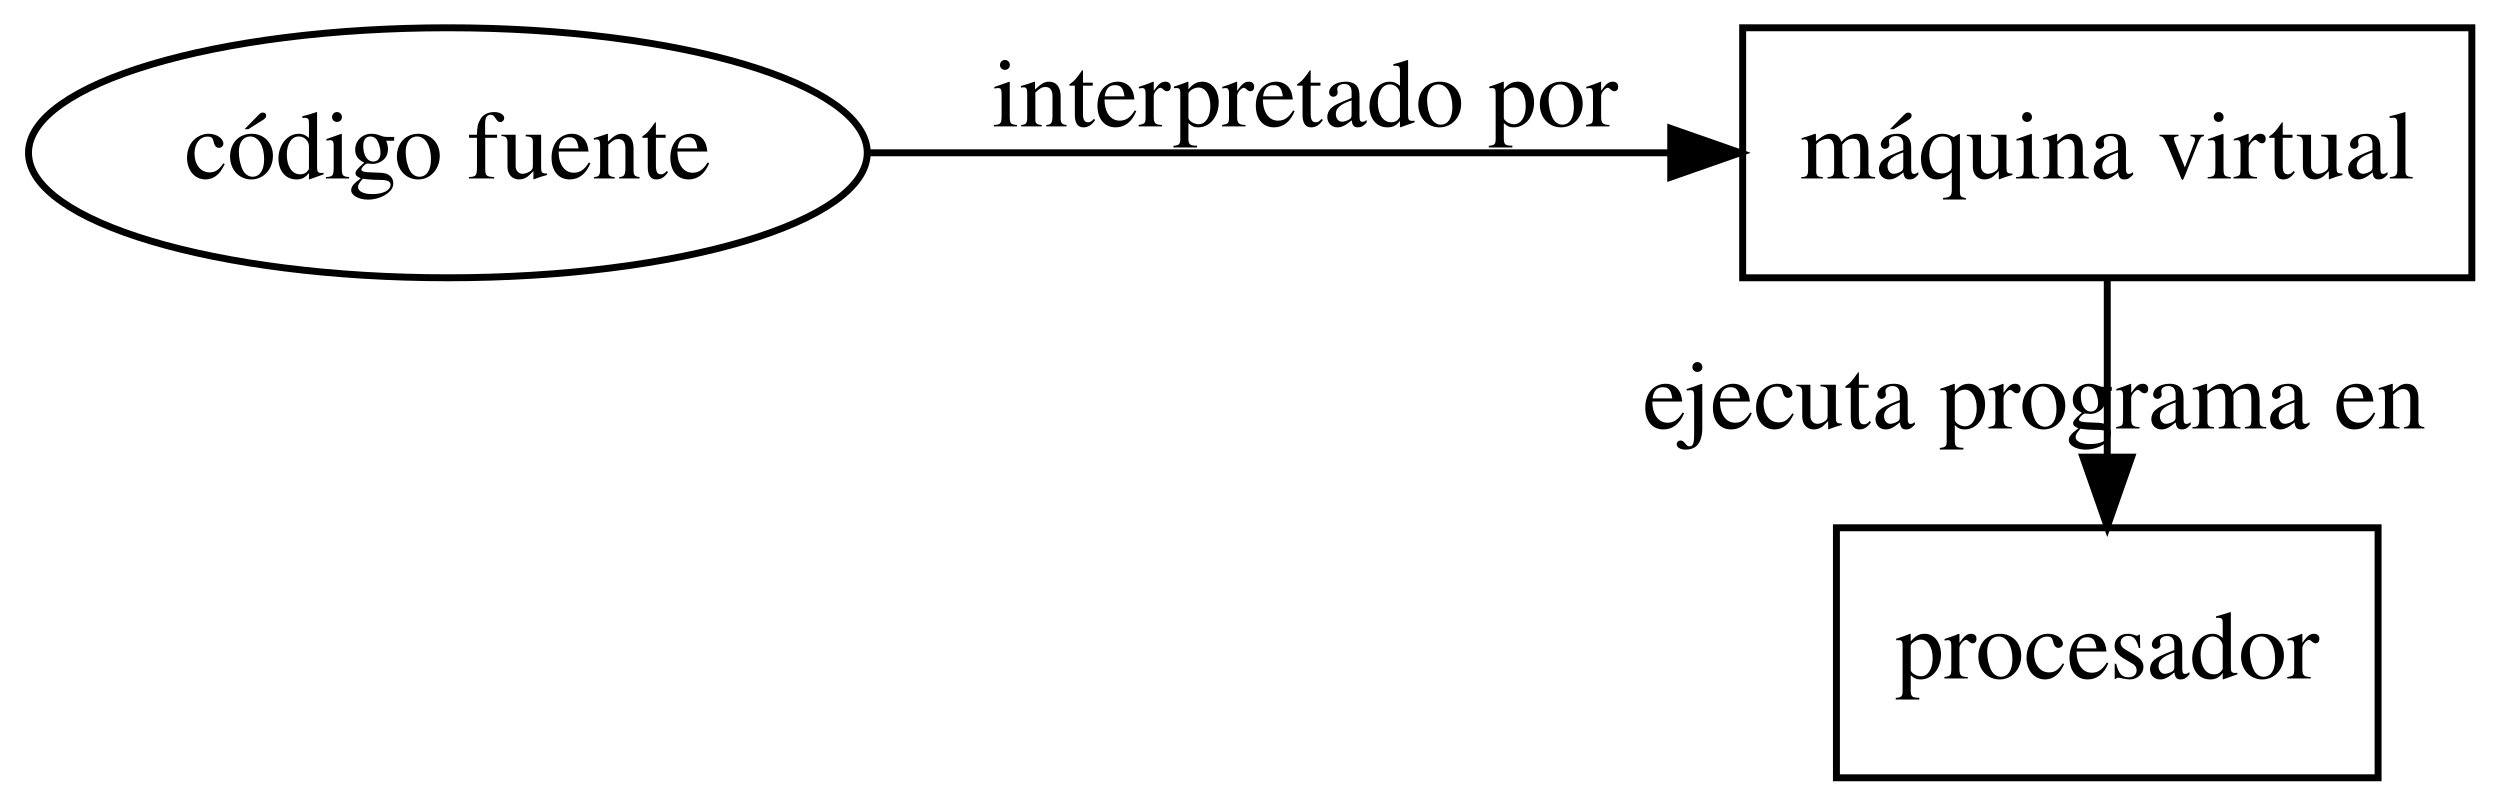
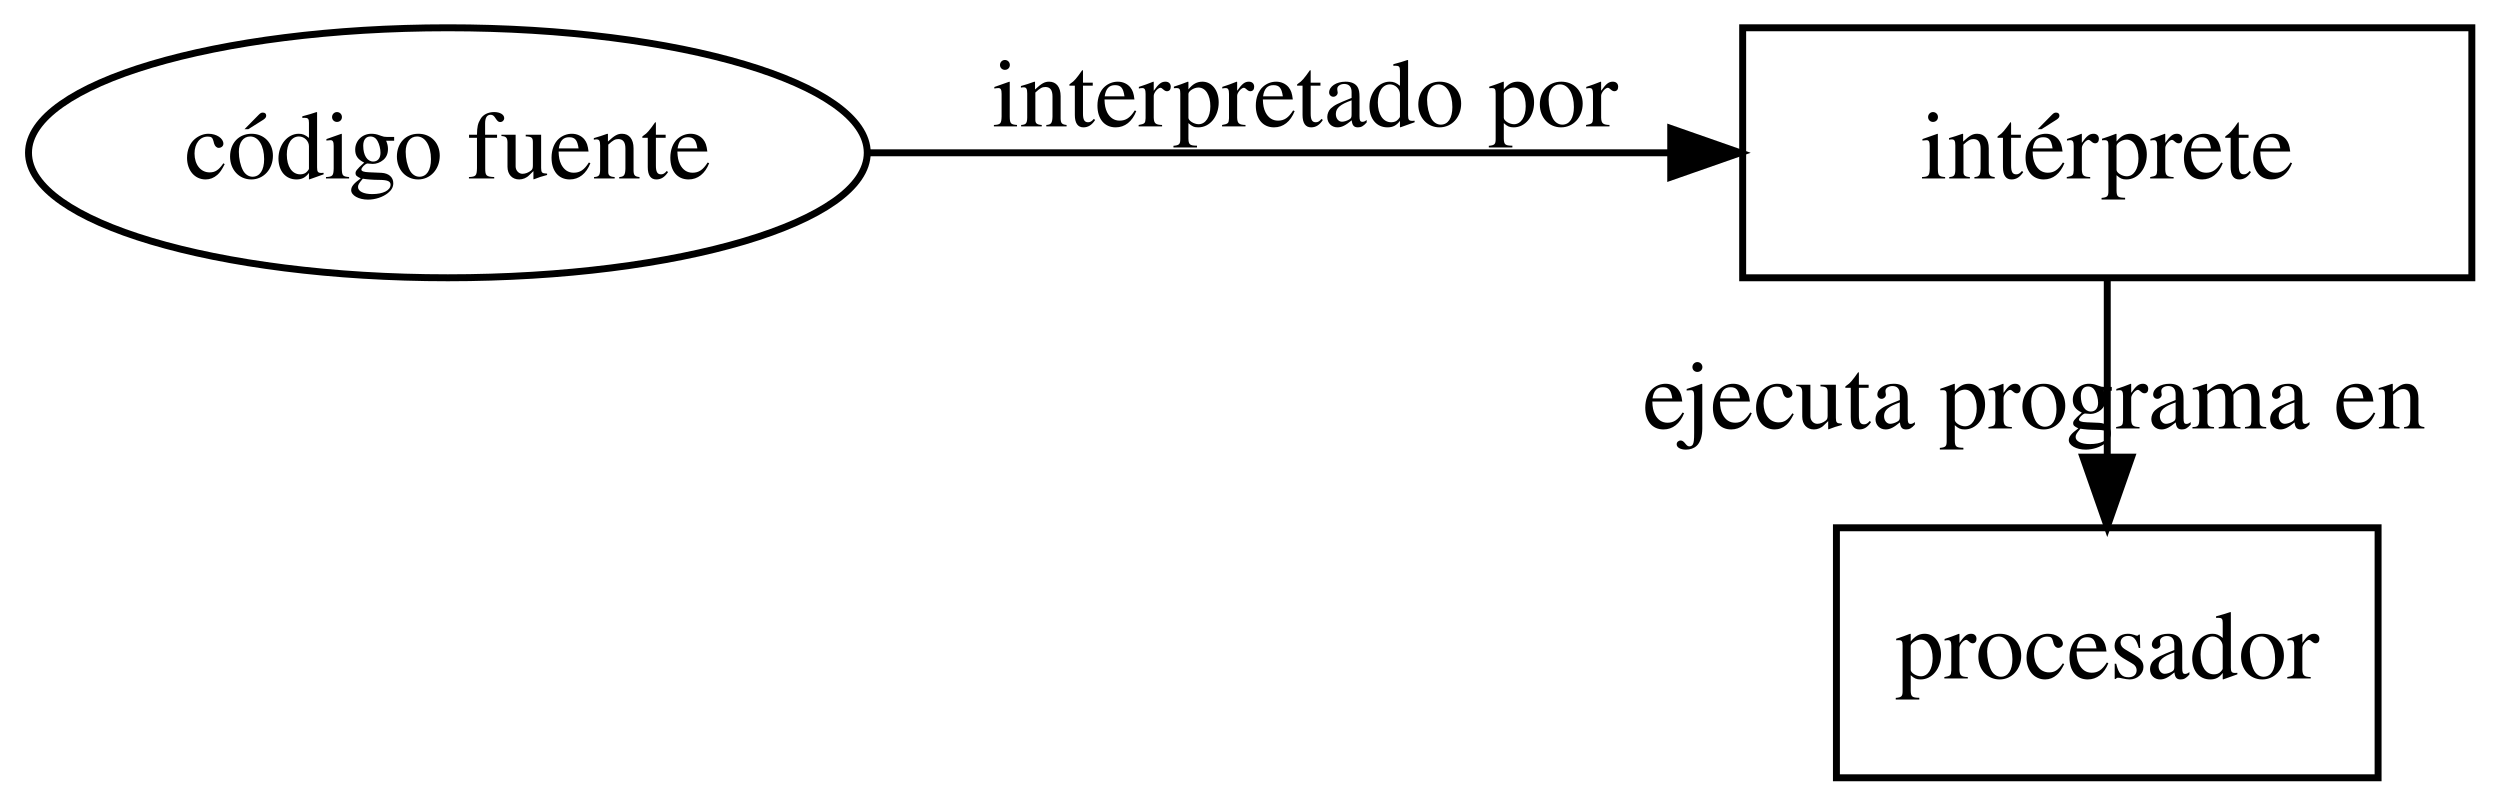
<svg xmlns="http://www.w3.org/2000/svg" width="360pt" height="116pt" viewBox="0.00 0.00 359.89 116.00">
  <g id="graph0" class="graph" transform="scale(1 1) rotate(0) translate(4 112)">
    <g id="node1" class="node">
      <polygon fill="none" stroke="black" points="338.39,-36 260.39,-36 260.39,0 338.39,0 338.39,-36" />
      <text text-anchor="middle" x="299.39" y="-14.3" font-family="Times,serif" font-size="14.00">procesador</text>
    </g>
    <g id="node2" class="node">
      <polygon fill="none" stroke="black" points="351.89,-108 246.89,-108 246.89,-72 351.89,-72 351.89,-108" />
-       <text text-anchor="middle" x="299.39" y="-86.3" font-family="Times,serif" font-size="14.00">máquina virtual</text>
+       <text text-anchor="middle" x="299.39" y="-86.3" font-family="Times,serif" font-size="14.00">intérprete</text>
    </g>
    <g id="edge2" class="edge">
      <path fill="none" stroke="black" d="M299.39,-71.59C299.39,-63.94 299.39,-54.89 299.39,-46.43" />
      <polygon fill="black" stroke="black" points="302.89,-46.17 299.39,-36.17 295.89,-46.17 302.89,-46.17" />
      <text text-anchor="middle" x="288.89" y="-50.3" font-family="Times,serif" font-size="14.00">ejecuta programa en</text>
    </g>
    <g id="node3" class="node">
      <ellipse fill="none" stroke="black" cx="60.44" cy="-90" rx="60.39" ry="18" />
      <text text-anchor="middle" x="60.44" y="-86.3" font-family="Times,serif" font-size="14.00">código fuente</text>
    </g>
    <g id="edge1" class="edge">
      <path fill="none" stroke="black" d="M120.93,-90C156.11,-90 200.62,-90 236.26,-90" />
      <polygon fill="black" stroke="black" points="236.53,-93.5 246.53,-90 236.53,-86.5 236.53,-93.5" />
      <text text-anchor="middle" x="183.89" y="-93.8" font-family="Times,serif" font-size="14.00">interpretado por</text>
    </g>
  </g>
</svg>
